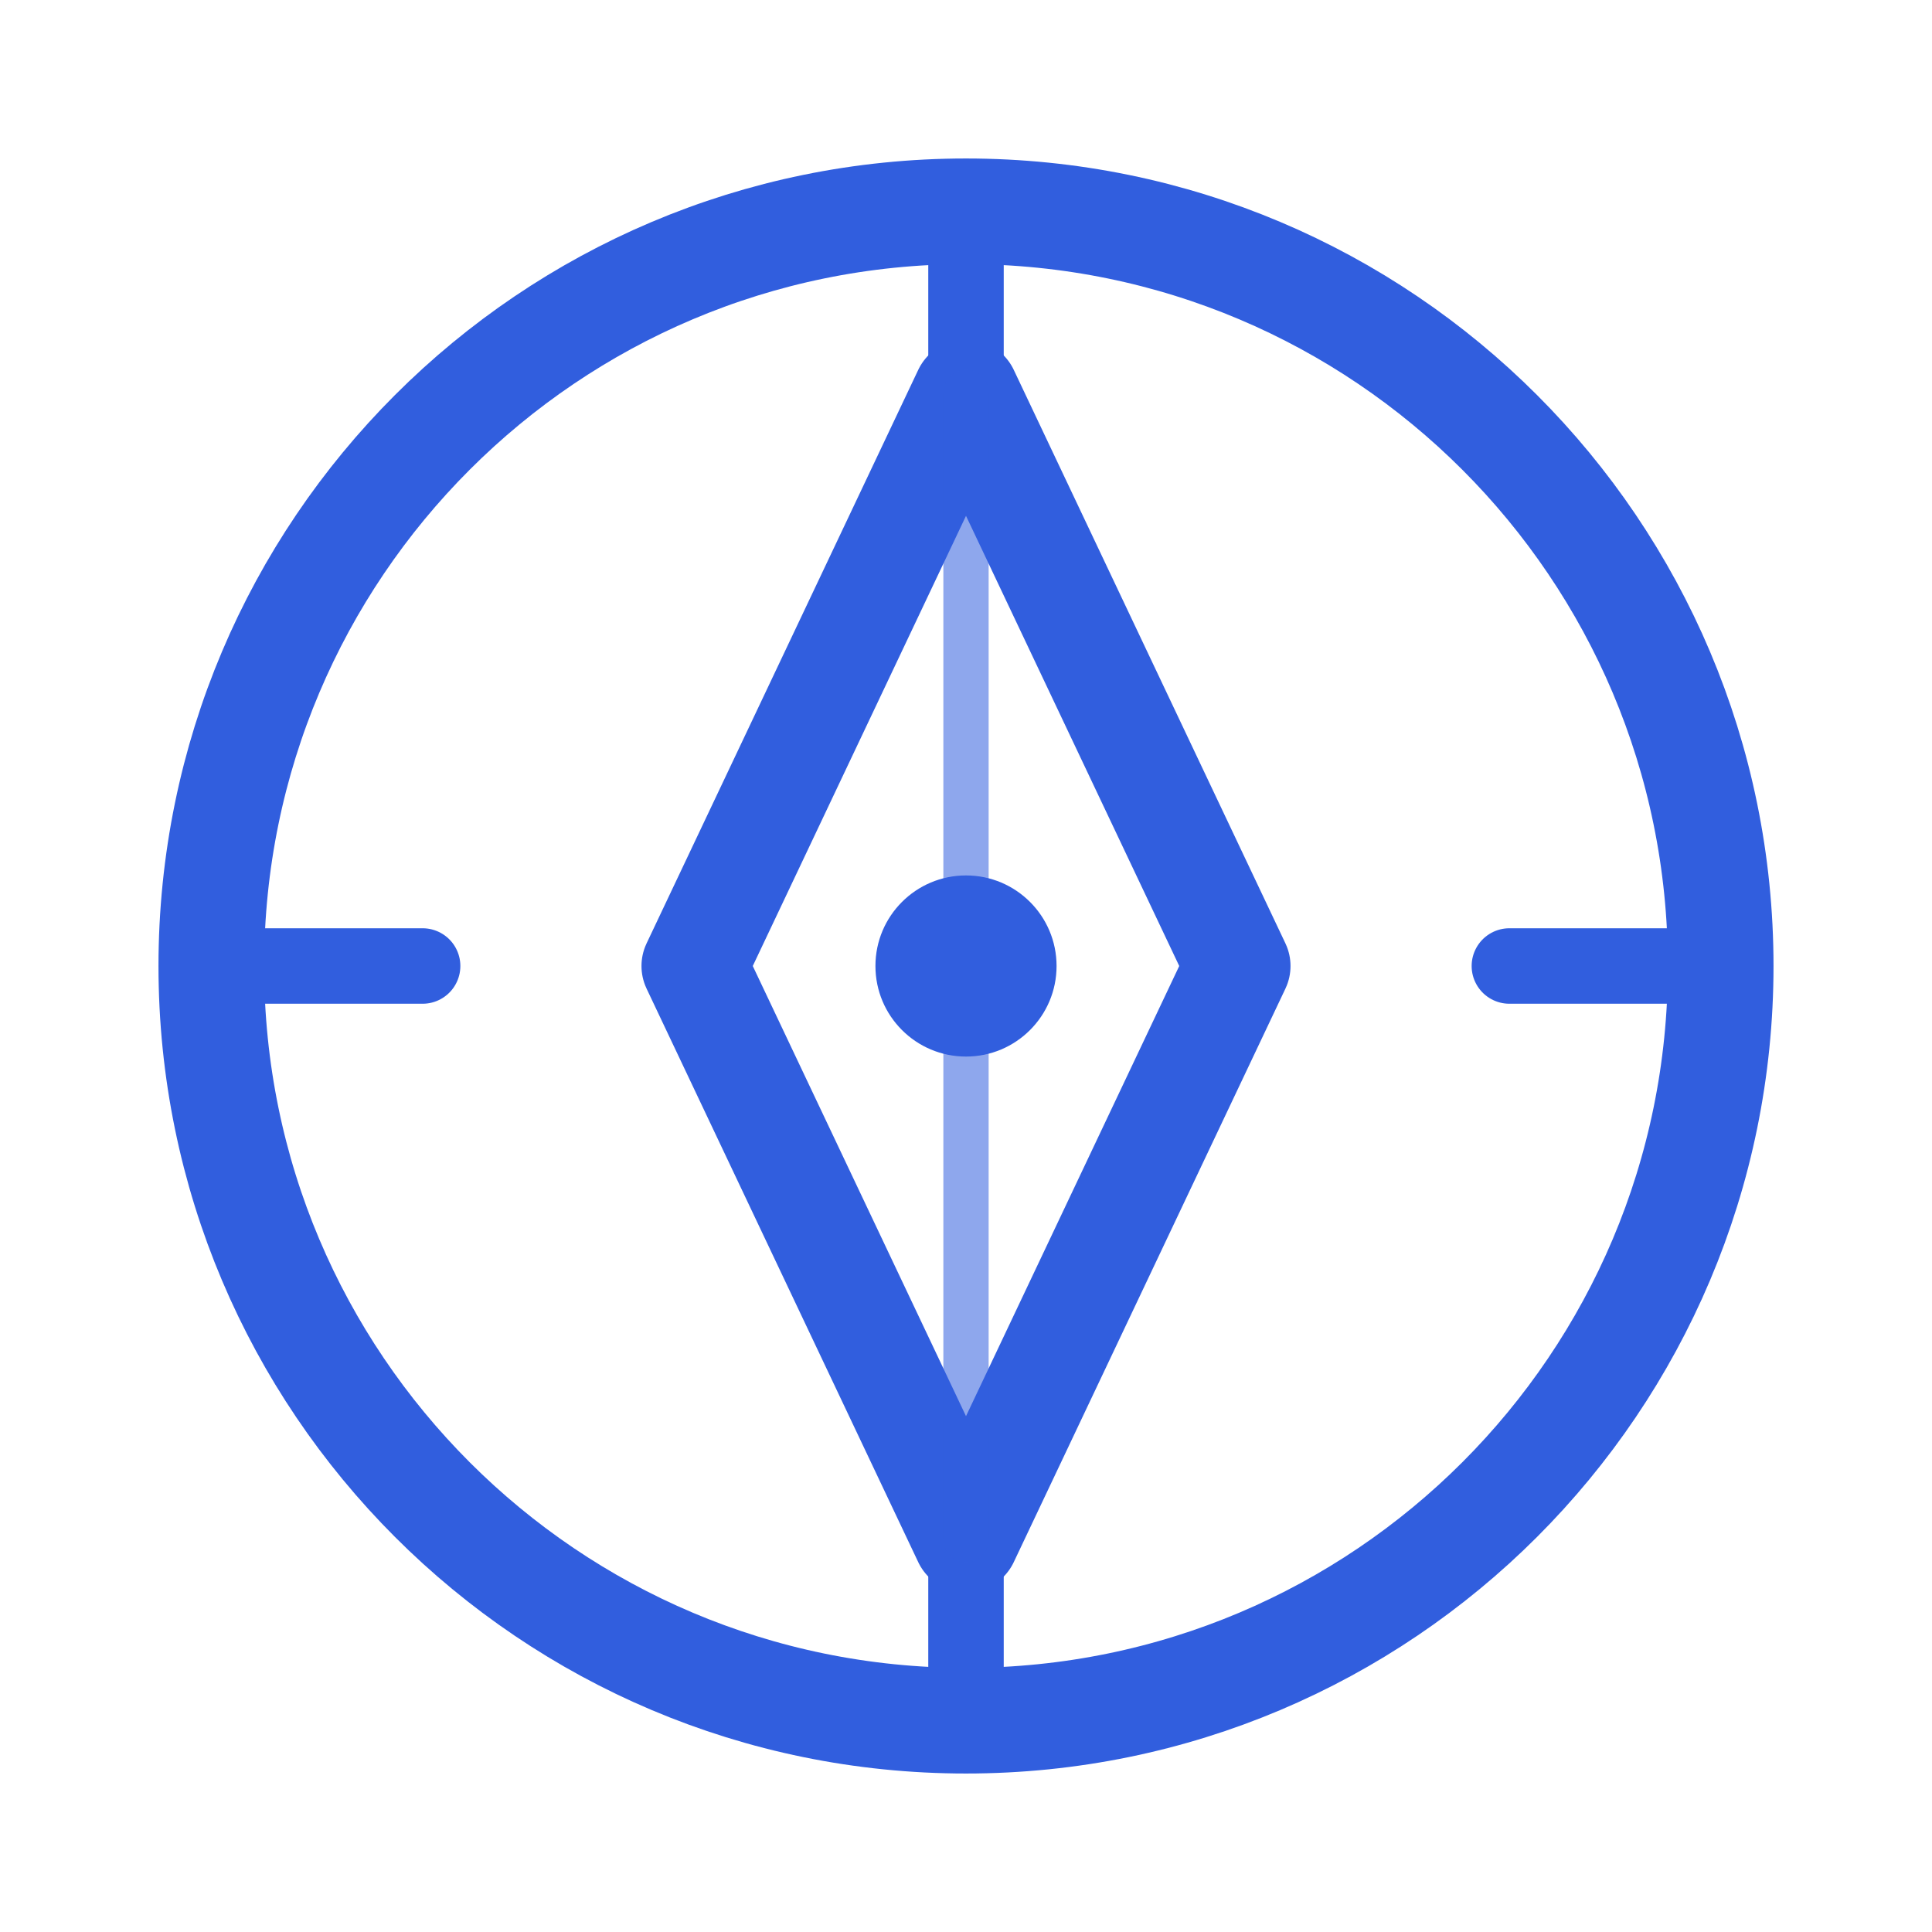
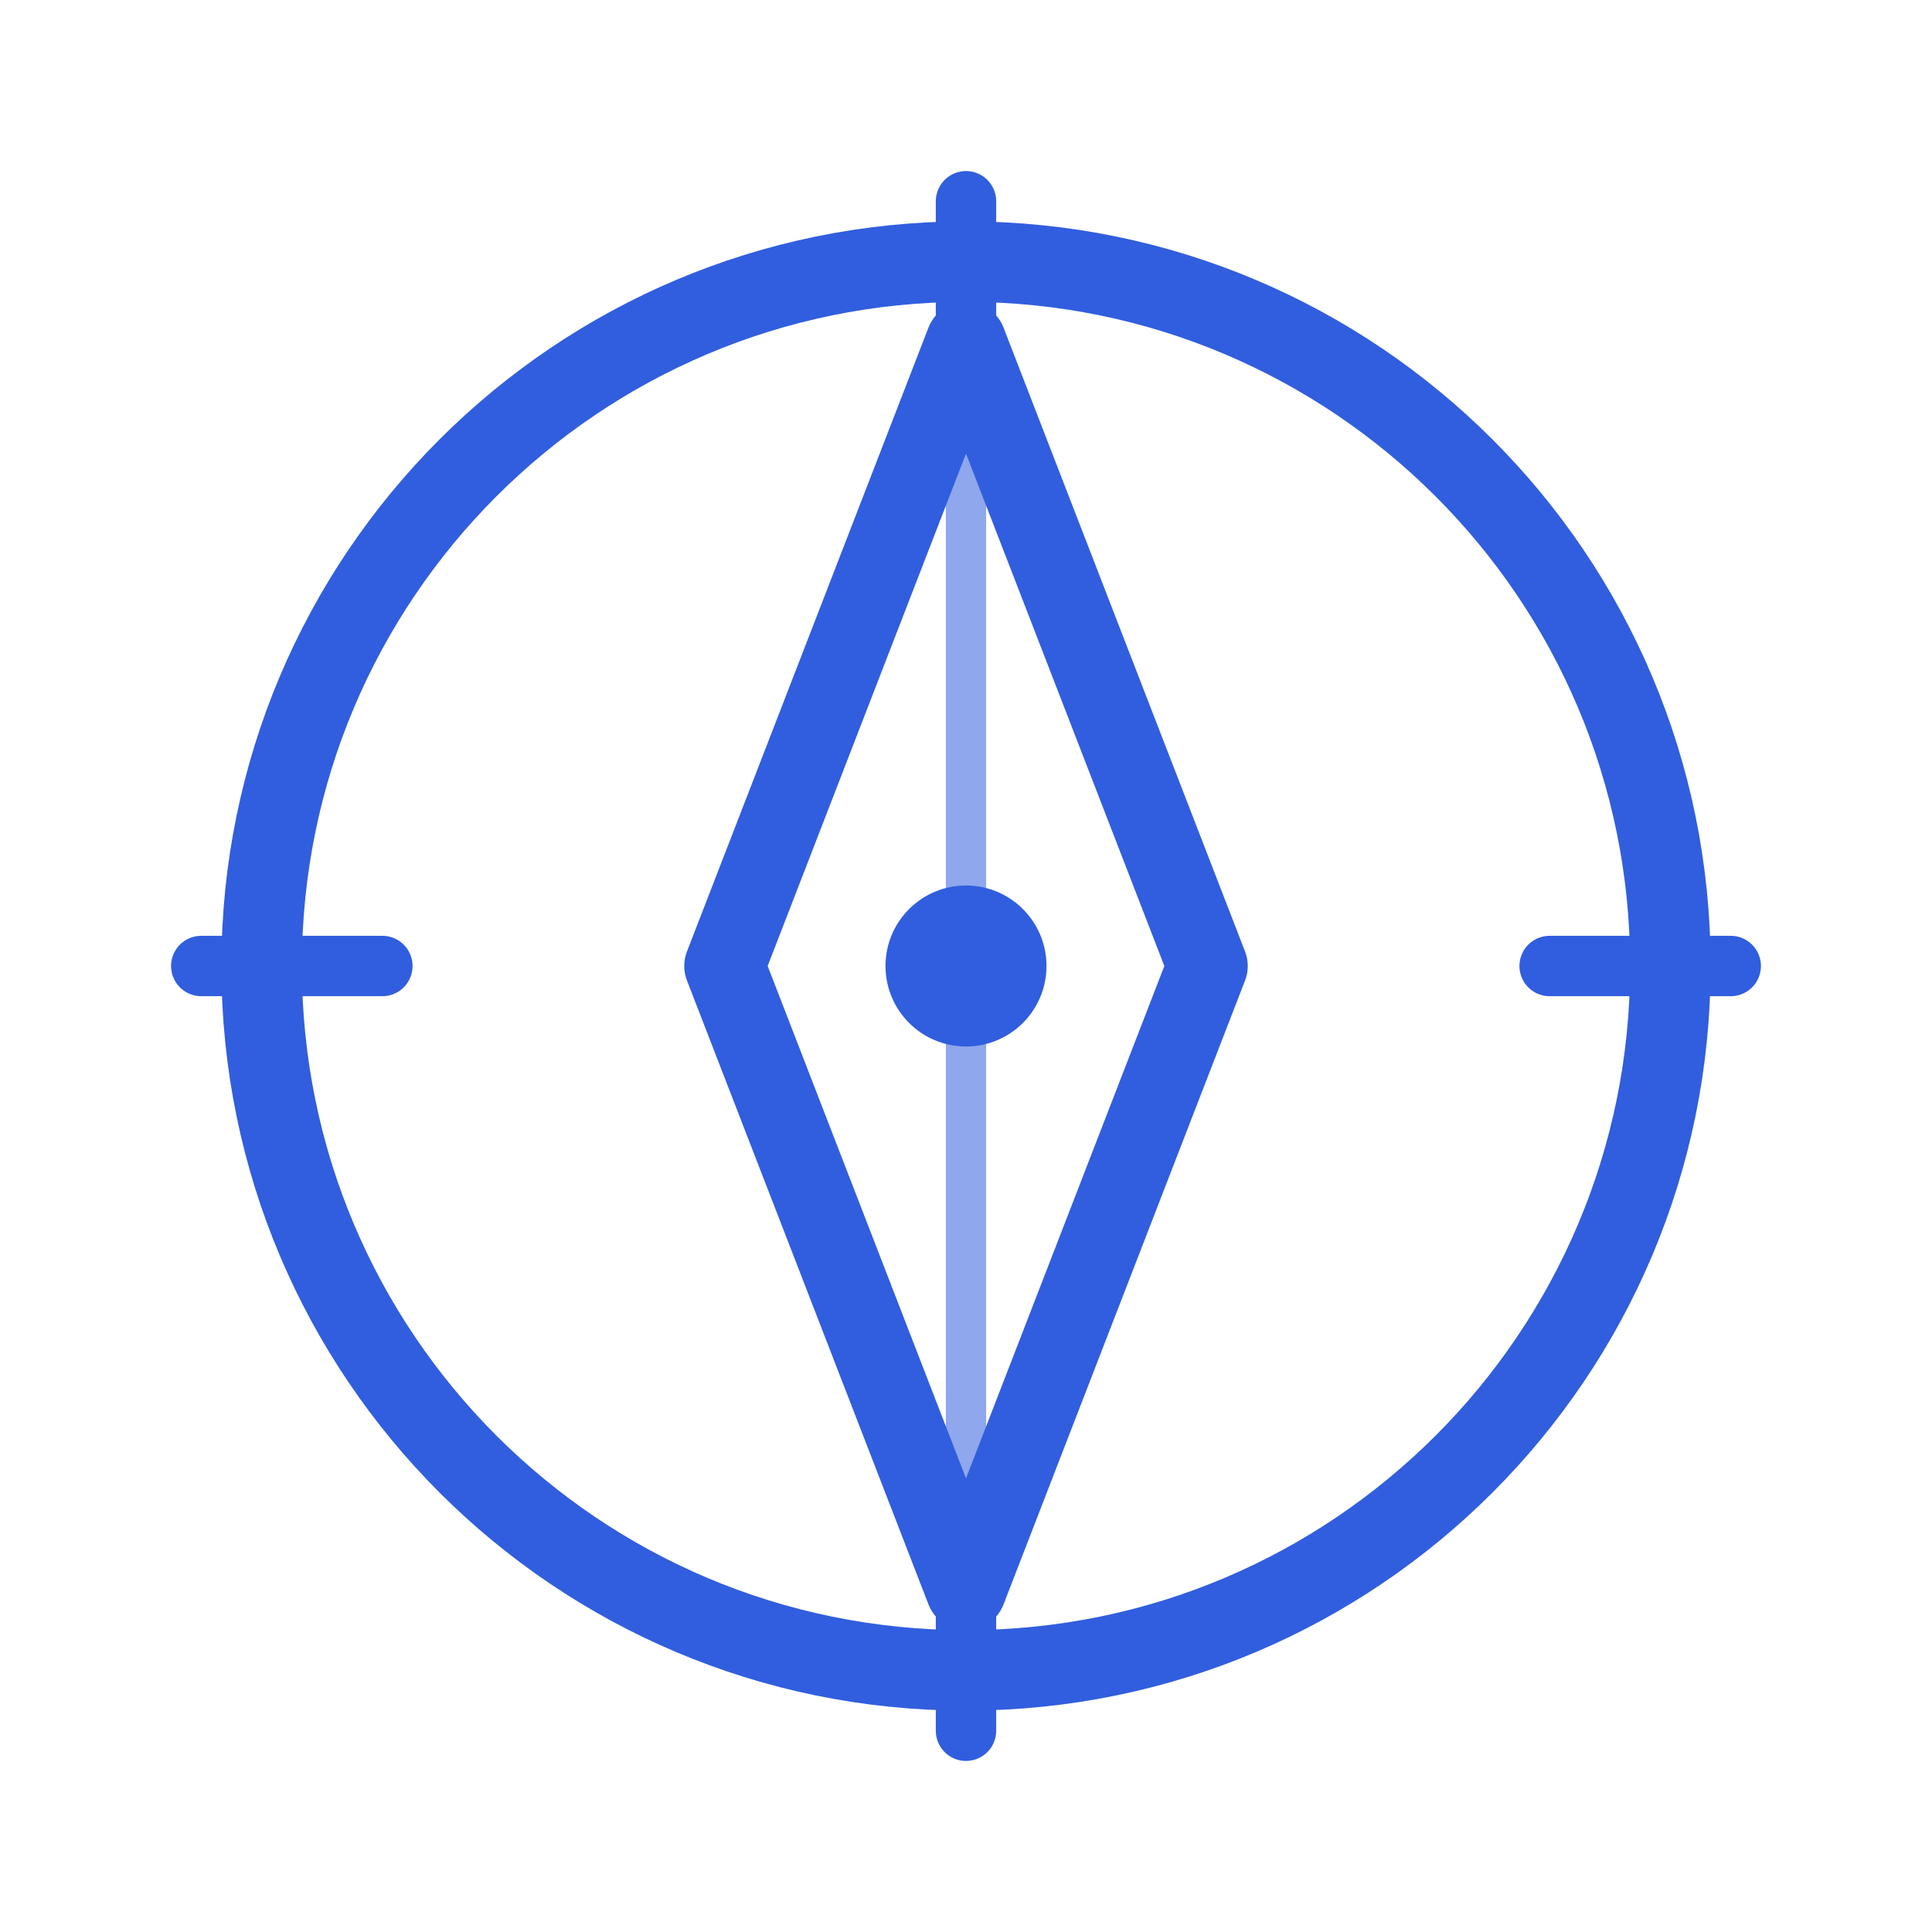
- <svg xmlns="http://www.w3.org/2000/svg" viewBox="0 0 64 64" role="img" aria-labelledby="title desc">
-   <g fill="none" stroke="#315EDE" stroke-linecap="round" stroke-linejoin="round">
-     <circle cx="32" cy="32" r="25" stroke-width="3.5" />
-     <path d="M32 7v7M32 50v7M7 32h7M50 32h7" stroke-width="2.5" />
-     <path d="M32 13 41 32 32 51 23 32Z" stroke-width="3.5" />
-     <path d="M32 13 32 51" stroke-width="1.5" opacity=".55" />
-     <circle cx="32" cy="32" r="3" fill="#315EDE" stroke-width="0" />
+ <svg xmlns="http://www.w3.org/2000/svg" viewBox="0 0 96 96" role="img" aria-labelledby="title desc">
+   <g transform="translate(8 8)" fill="none" stroke="#315EDE" stroke-linecap="round" stroke-linejoin="round">
+     <circle cx="40" cy="40" r="35" stroke-width="4" />
+     <path d="M40 2v9M40 69v9M2 40h9M69 40h9" stroke-width="3" />
+     <path d="M40 9 52 40 40 71 28 40Z" stroke-width="4" />
+     <path d="M40 9 40 71" stroke-width="2" opacity=".55" />
+     <circle cx="40" cy="40" r="4" fill="#315EDE" stroke-width="0" />
  </g>
</svg>
